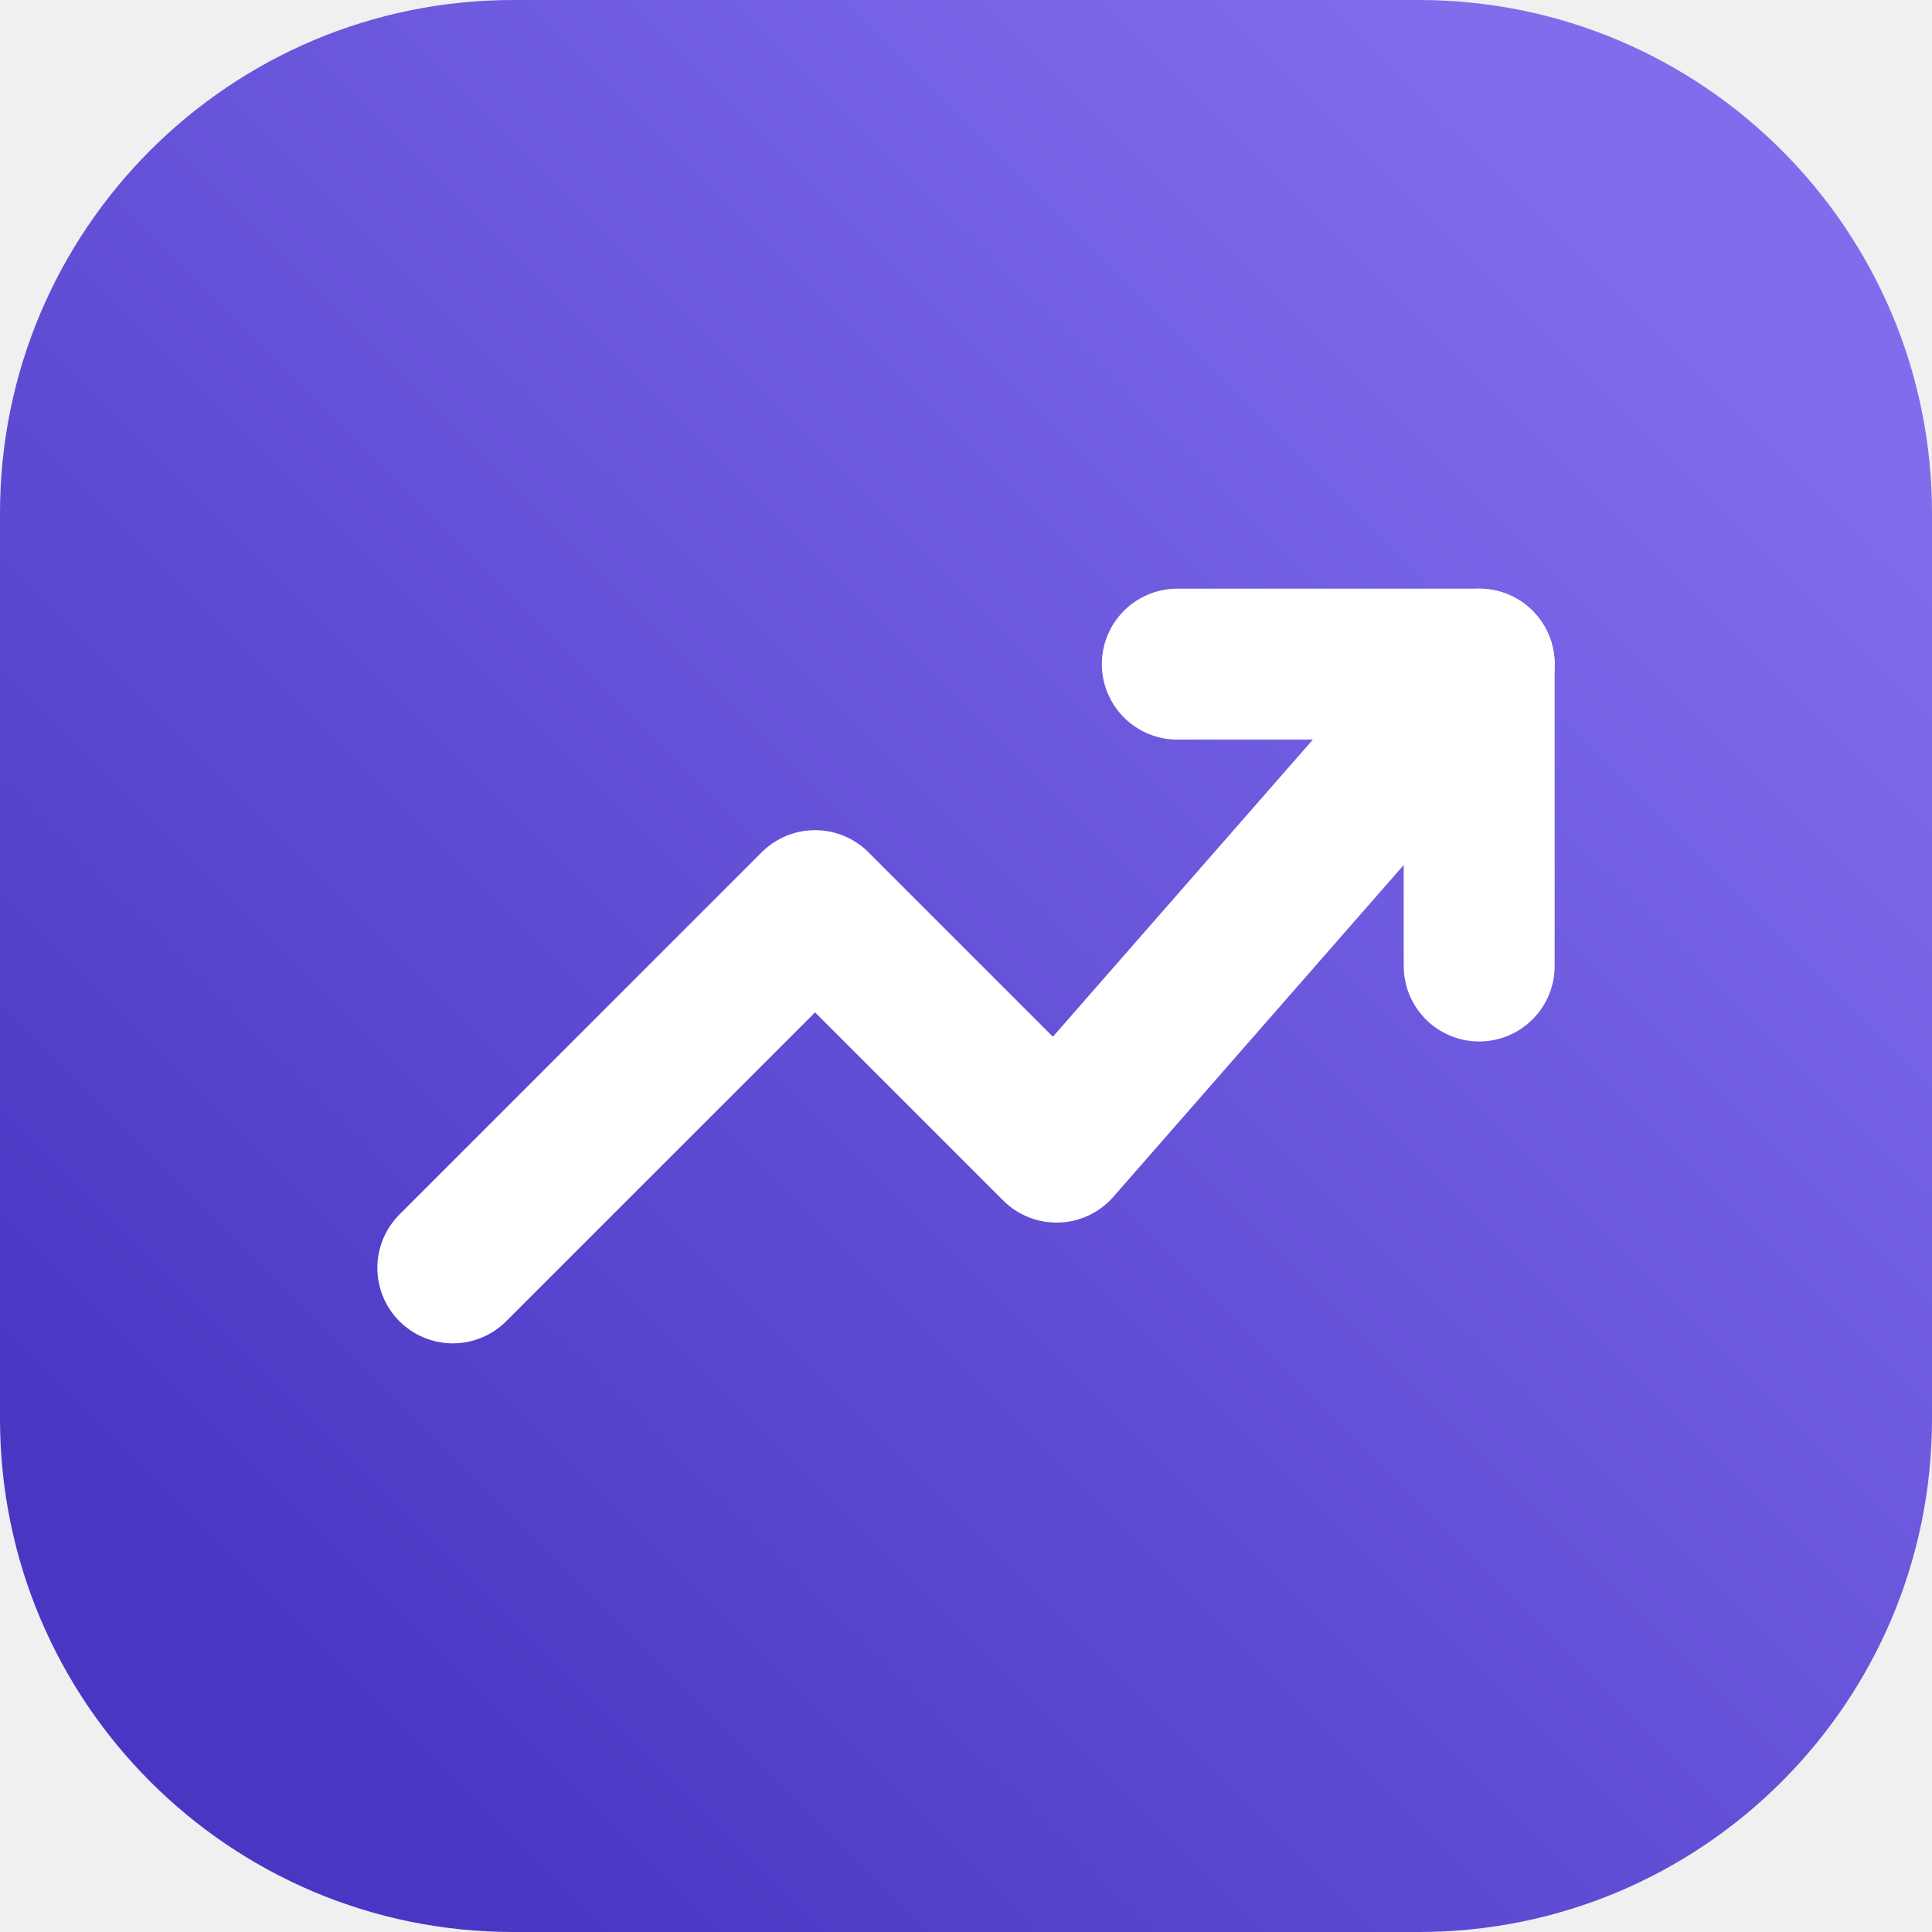
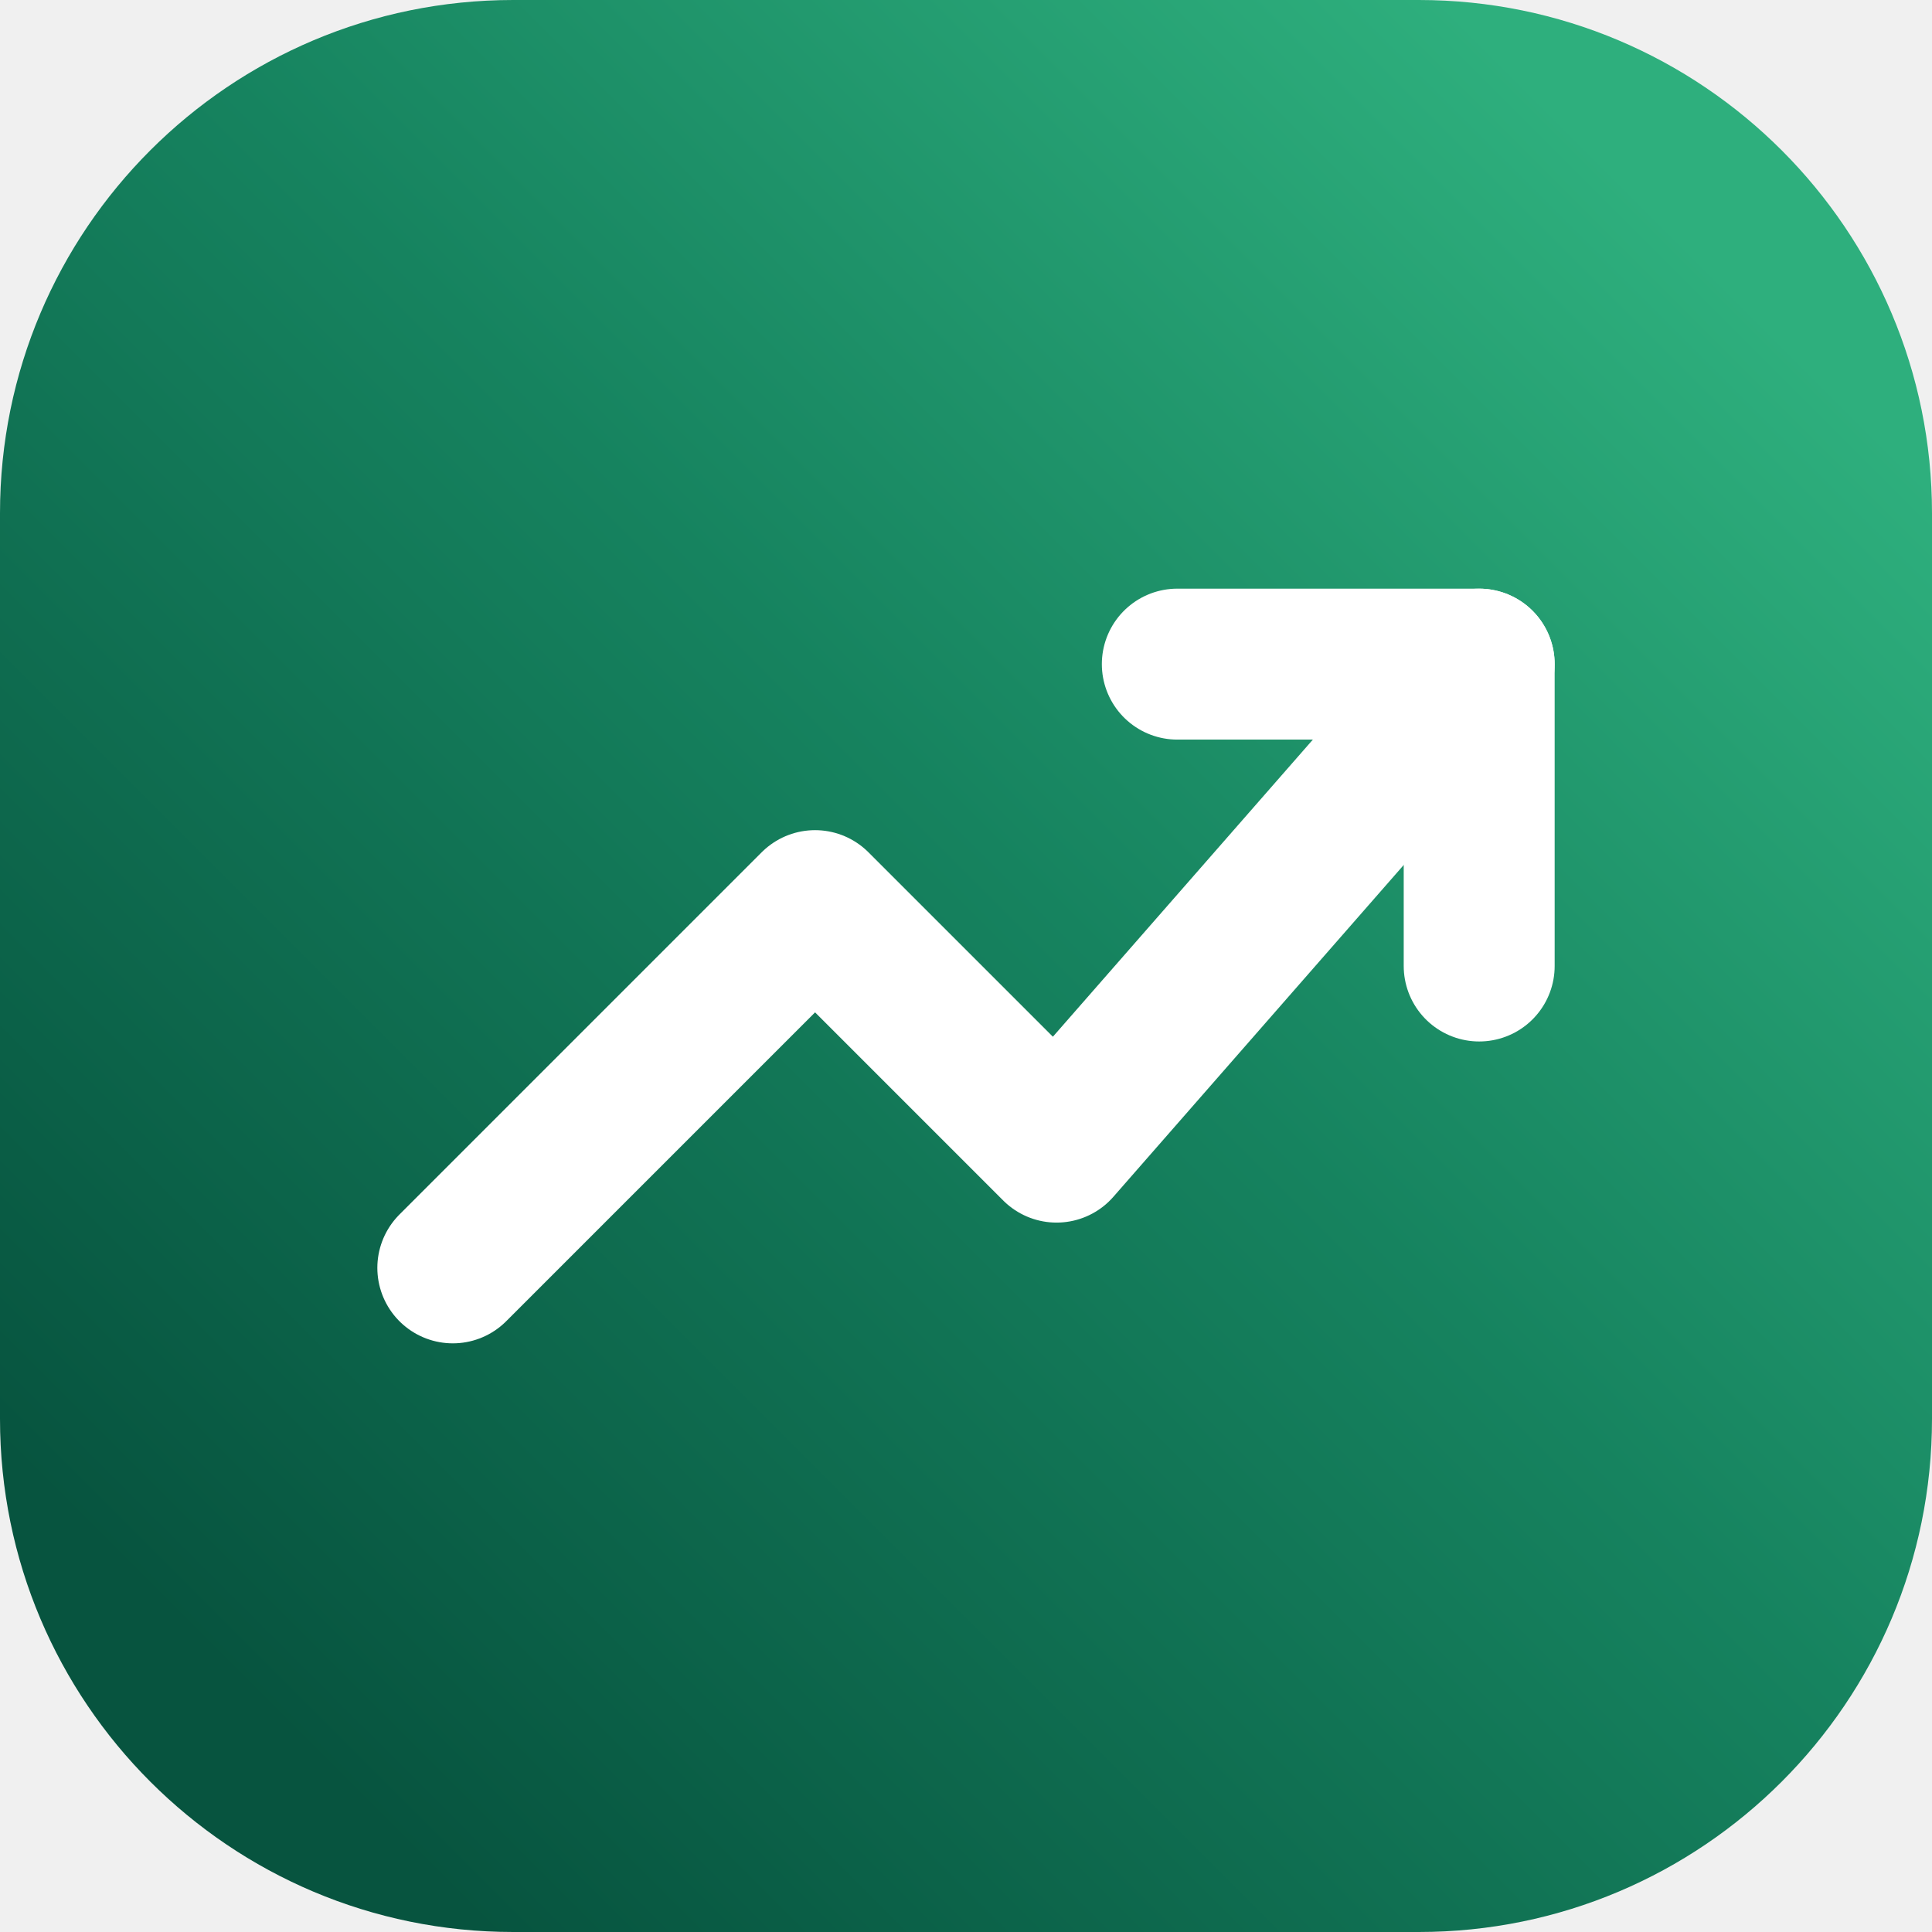
<svg xmlns="http://www.w3.org/2000/svg" viewBox="0 0 64 64">
  <defs>
    <linearGradient id="brand" x1="8" y1="56" x2="56" y2="8" gradientUnits="userSpaceOnUse">
-       <stop stop-color="#4937C4" />
-       <stop offset="1" stop-color="#806DEC" />
+       <stop stop-color="#07543F" />
+       <stop offset="0.55" stop-color="#16835F" />
+       <stop offset="1" stop-color="#2EAF7D" />
    </linearGradient>
  </defs>
  <rect width="64" height="64" rx="17" fill="url(#brand)" />
  <path d="M15 42 27 30l8 8 14-16" fill="none" stroke="#fff" stroke-width="5" stroke-linecap="round" stroke-linejoin="round" />
  <path d="M39 22h10v10" fill="none" stroke="#fff" stroke-width="5" stroke-linecap="round" stroke-linejoin="round" />
</svg>
